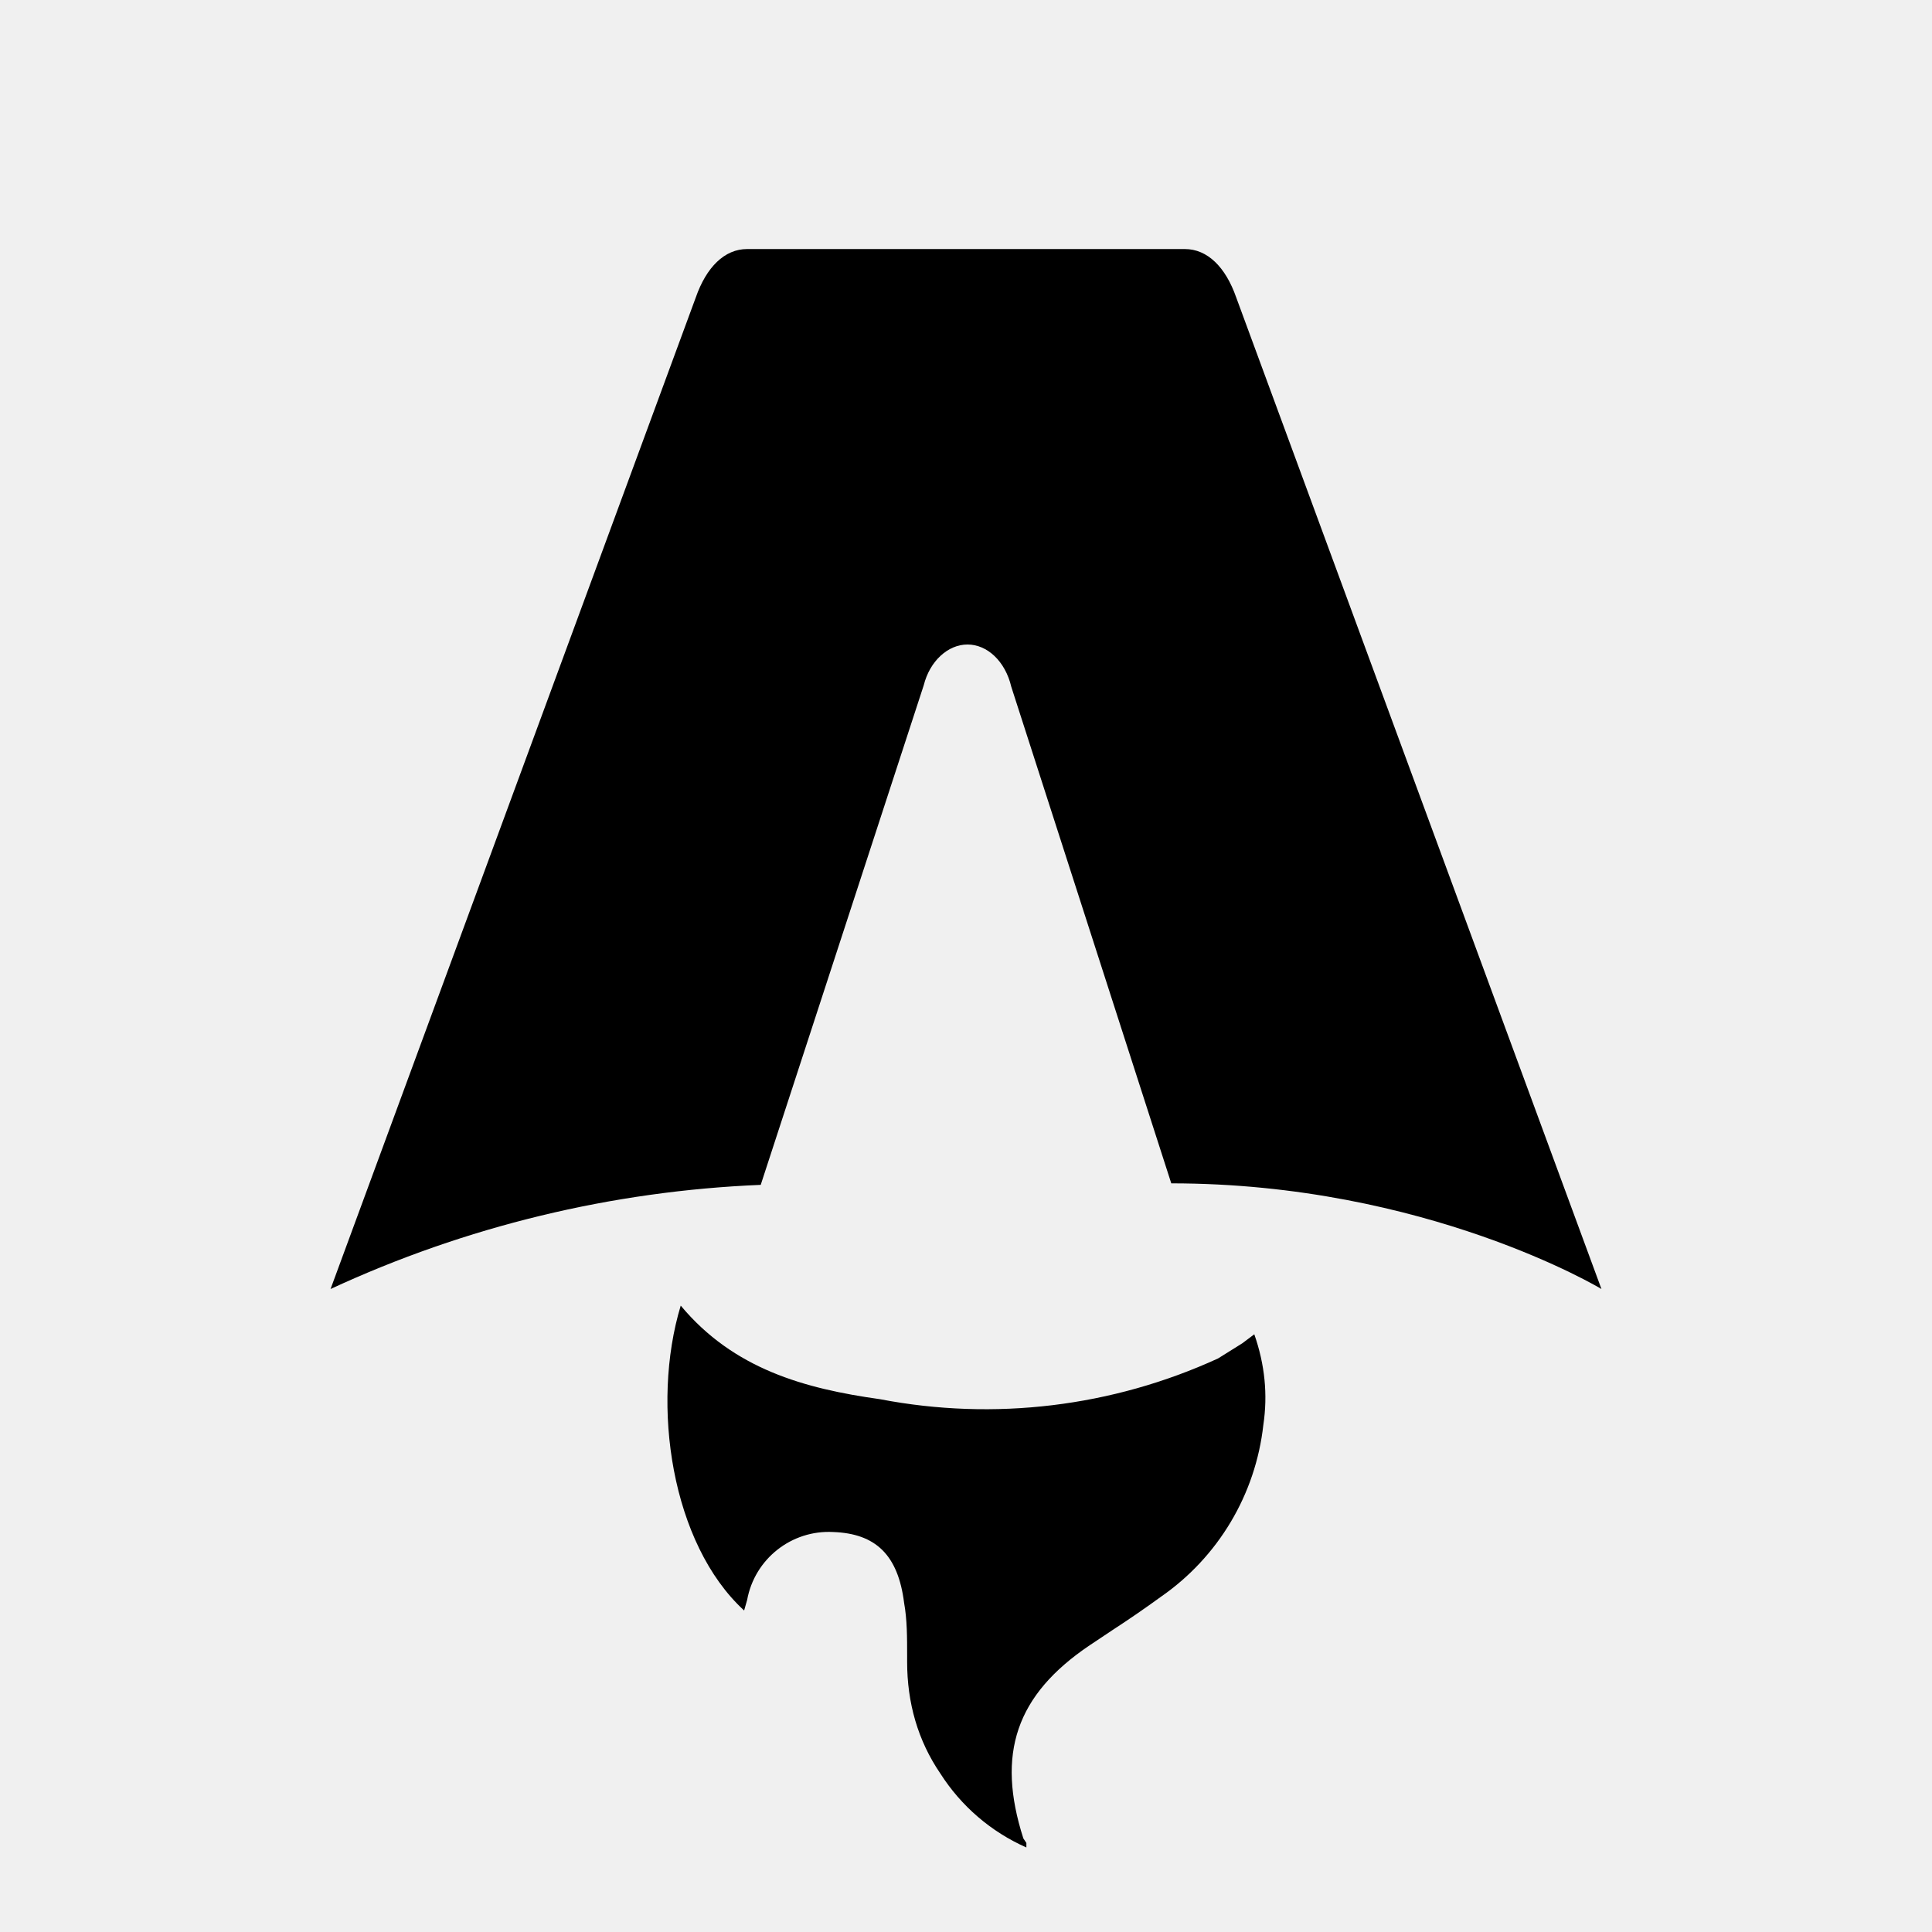
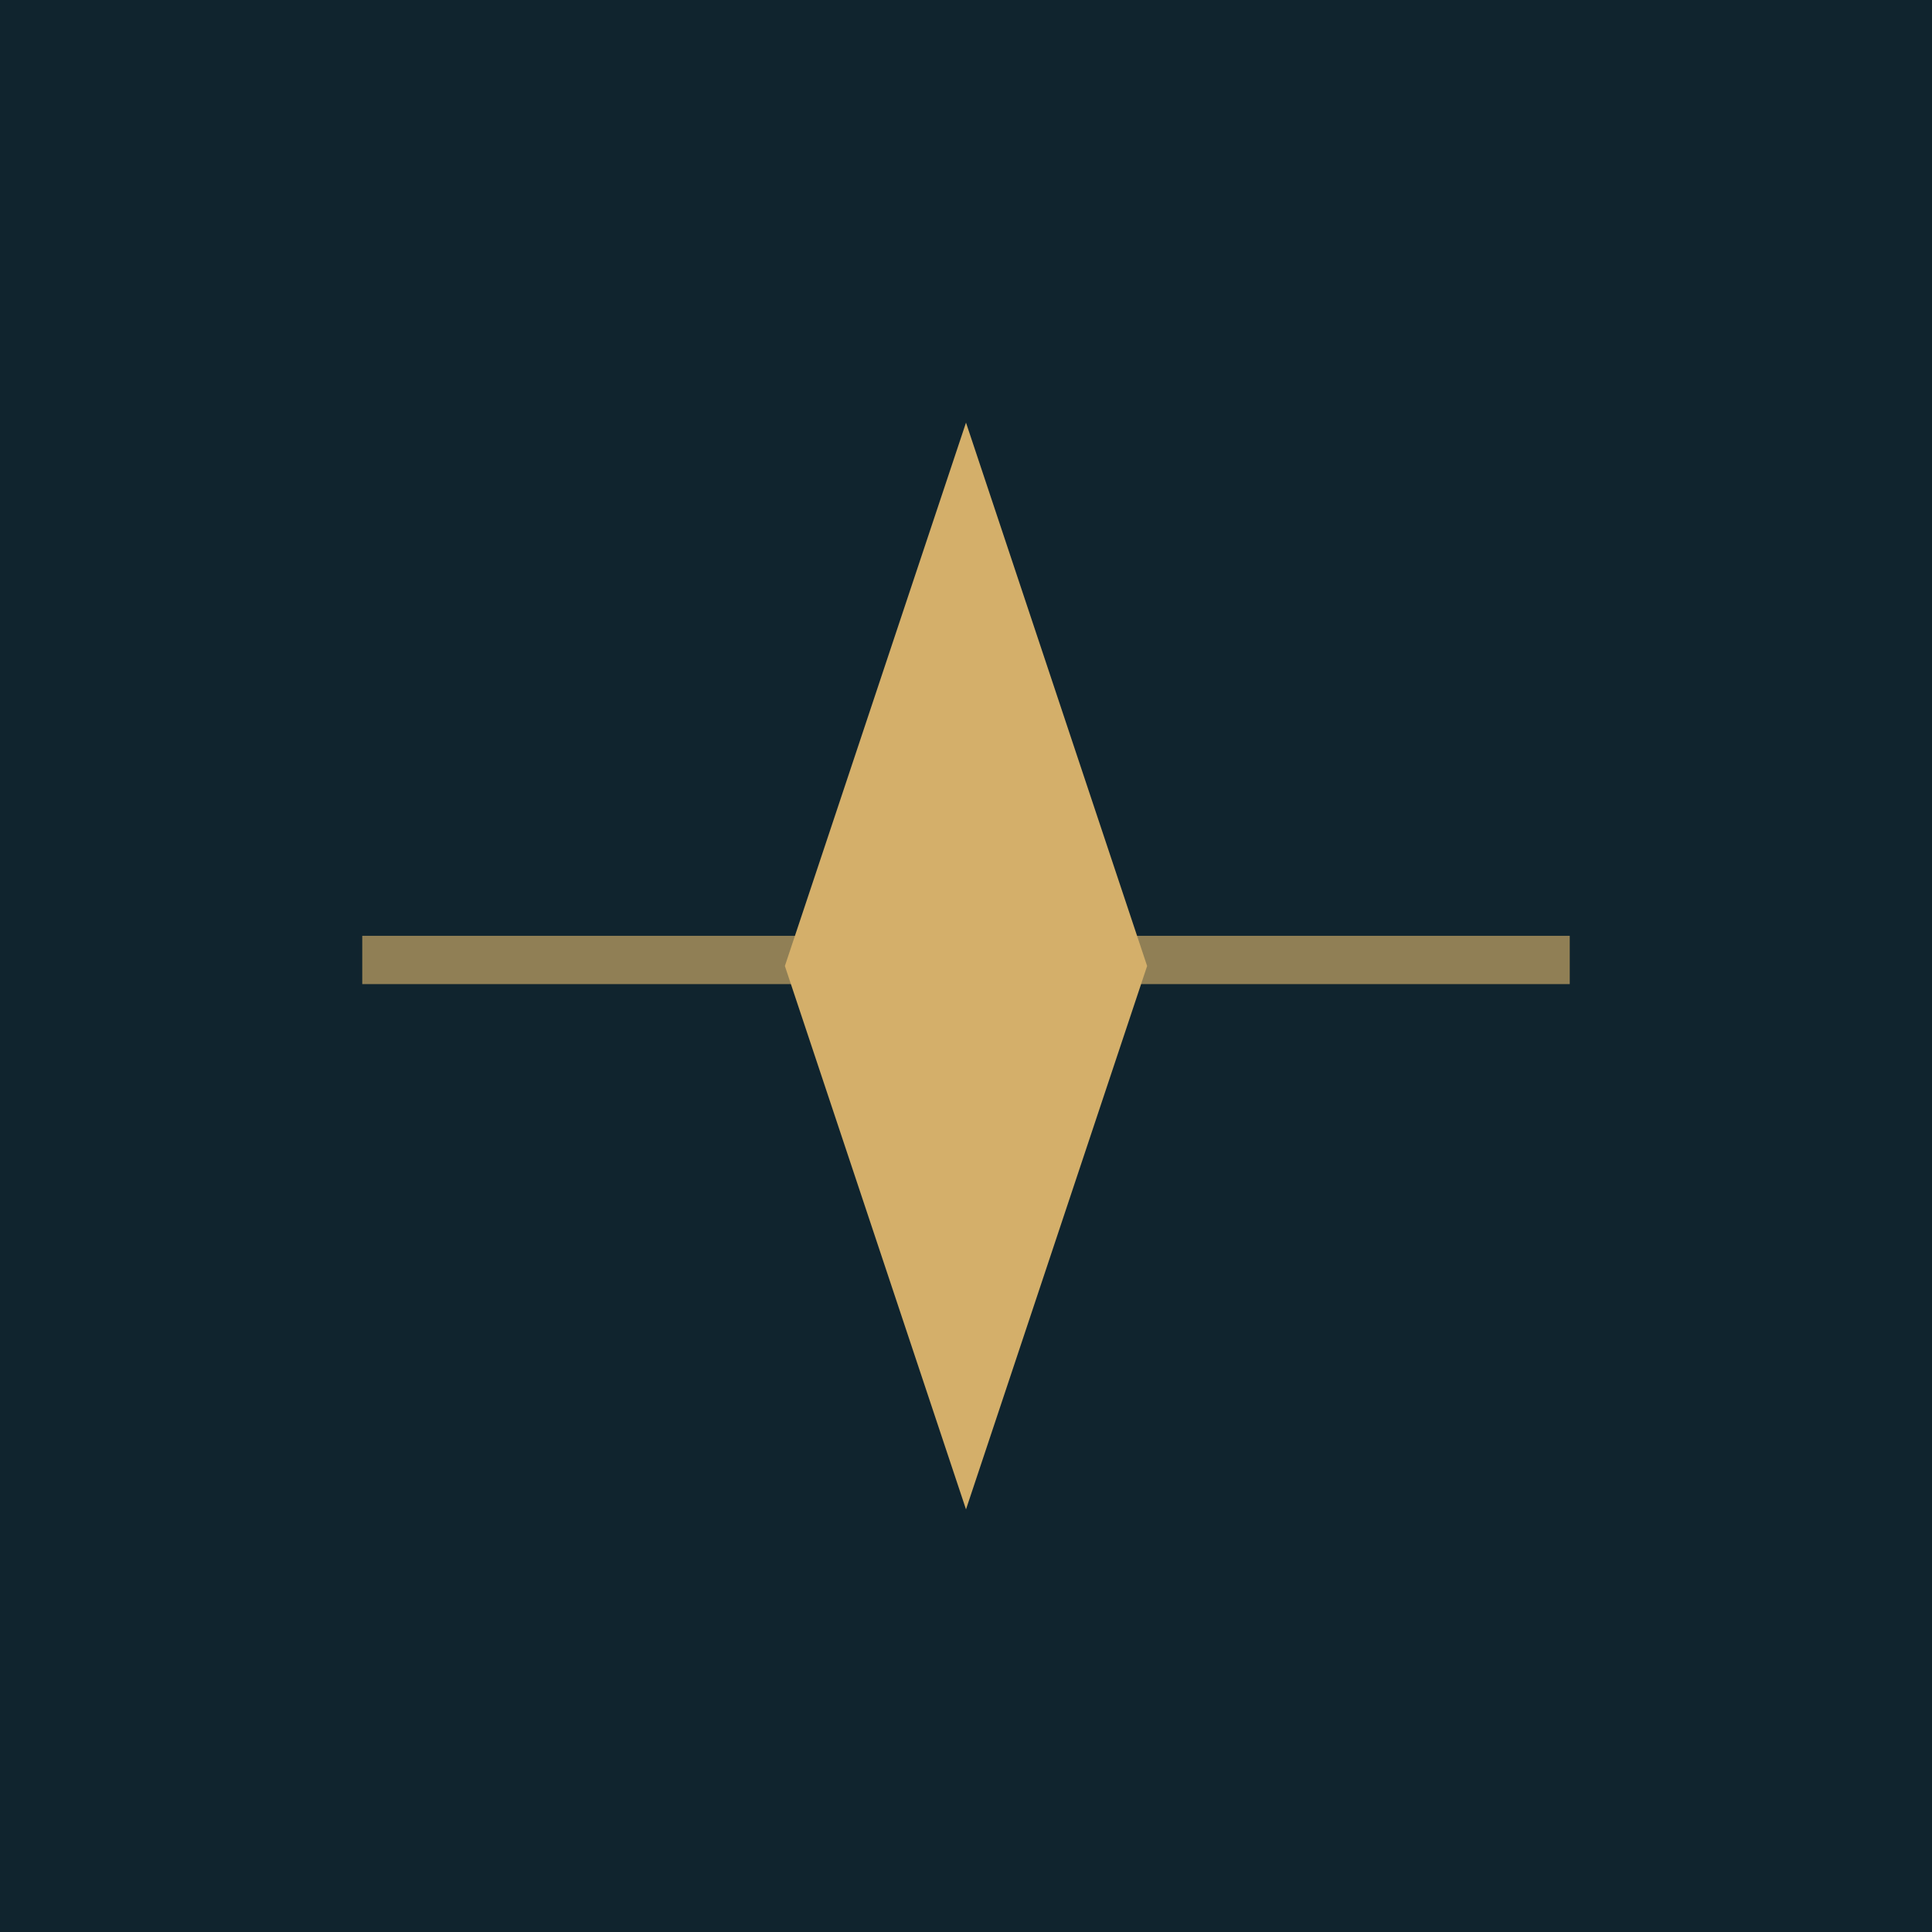
- <svg xmlns="http://www.w3.org/2000/svg" fill="none" viewBox="0 0 128 128">
-   <path d="M50.4 78.5a75.1 75.1 0 0 0-28.5 6.9l24.2-65.7c.7-2 1.9-3.2 3.4-3.2h29c1.5 0 2.7 1.2 3.4 3.2l24.2 65.7s-11.6-7-28.5-7L67 45.5c-.4-1.7-1.6-2.8-2.9-2.8-1.3 0-2.5 1.1-2.9 2.7L50.4 78.5Zm-1.1 28.2Zm-4.2-20.2c-2 6.6-.6 15.8 4.2 20.2a17.5 17.5 0 0 1 .2-.7 5.5 5.5 0 0 1 5.7-4.5c2.8.1 4.3 1.5 4.7 4.7.2 1.1.2 2.3.2 3.5v.4c0 2.7.7 5.2 2.2 7.4a13 13 0 0 0 5.7 4.9v-.3l-.2-.3c-1.8-5.6-.5-9.5 4.4-12.8l1.5-1a73 73 0 0 0 3.2-2.2 16 16 0 0 0 6.8-11.4c.3-2 .1-4-.6-6l-.8.6-1.6 1a37 37 0 0 1-22.4 2.7c-5-.7-9.7-2-13.2-6.2Z" />
-   <style>
-         path { fill: #000; }
-         @media (prefers-color-scheme: dark) {
-             path { fill: #FFF; }
-         }
-     </style>
+ <svg xmlns="http://www.w3.org/2000/svg" viewBox="0 0 64 64">
+   <rect width="64" height="64" fill="#10242e" />
+   <path d="M32 14 38 32 32 50 26 32Z" fill="#d4af6a" />
+   <rect x="12" y="31" width="40" height="1.6" fill="#d4af6a" opacity="0.65" />
</svg>
